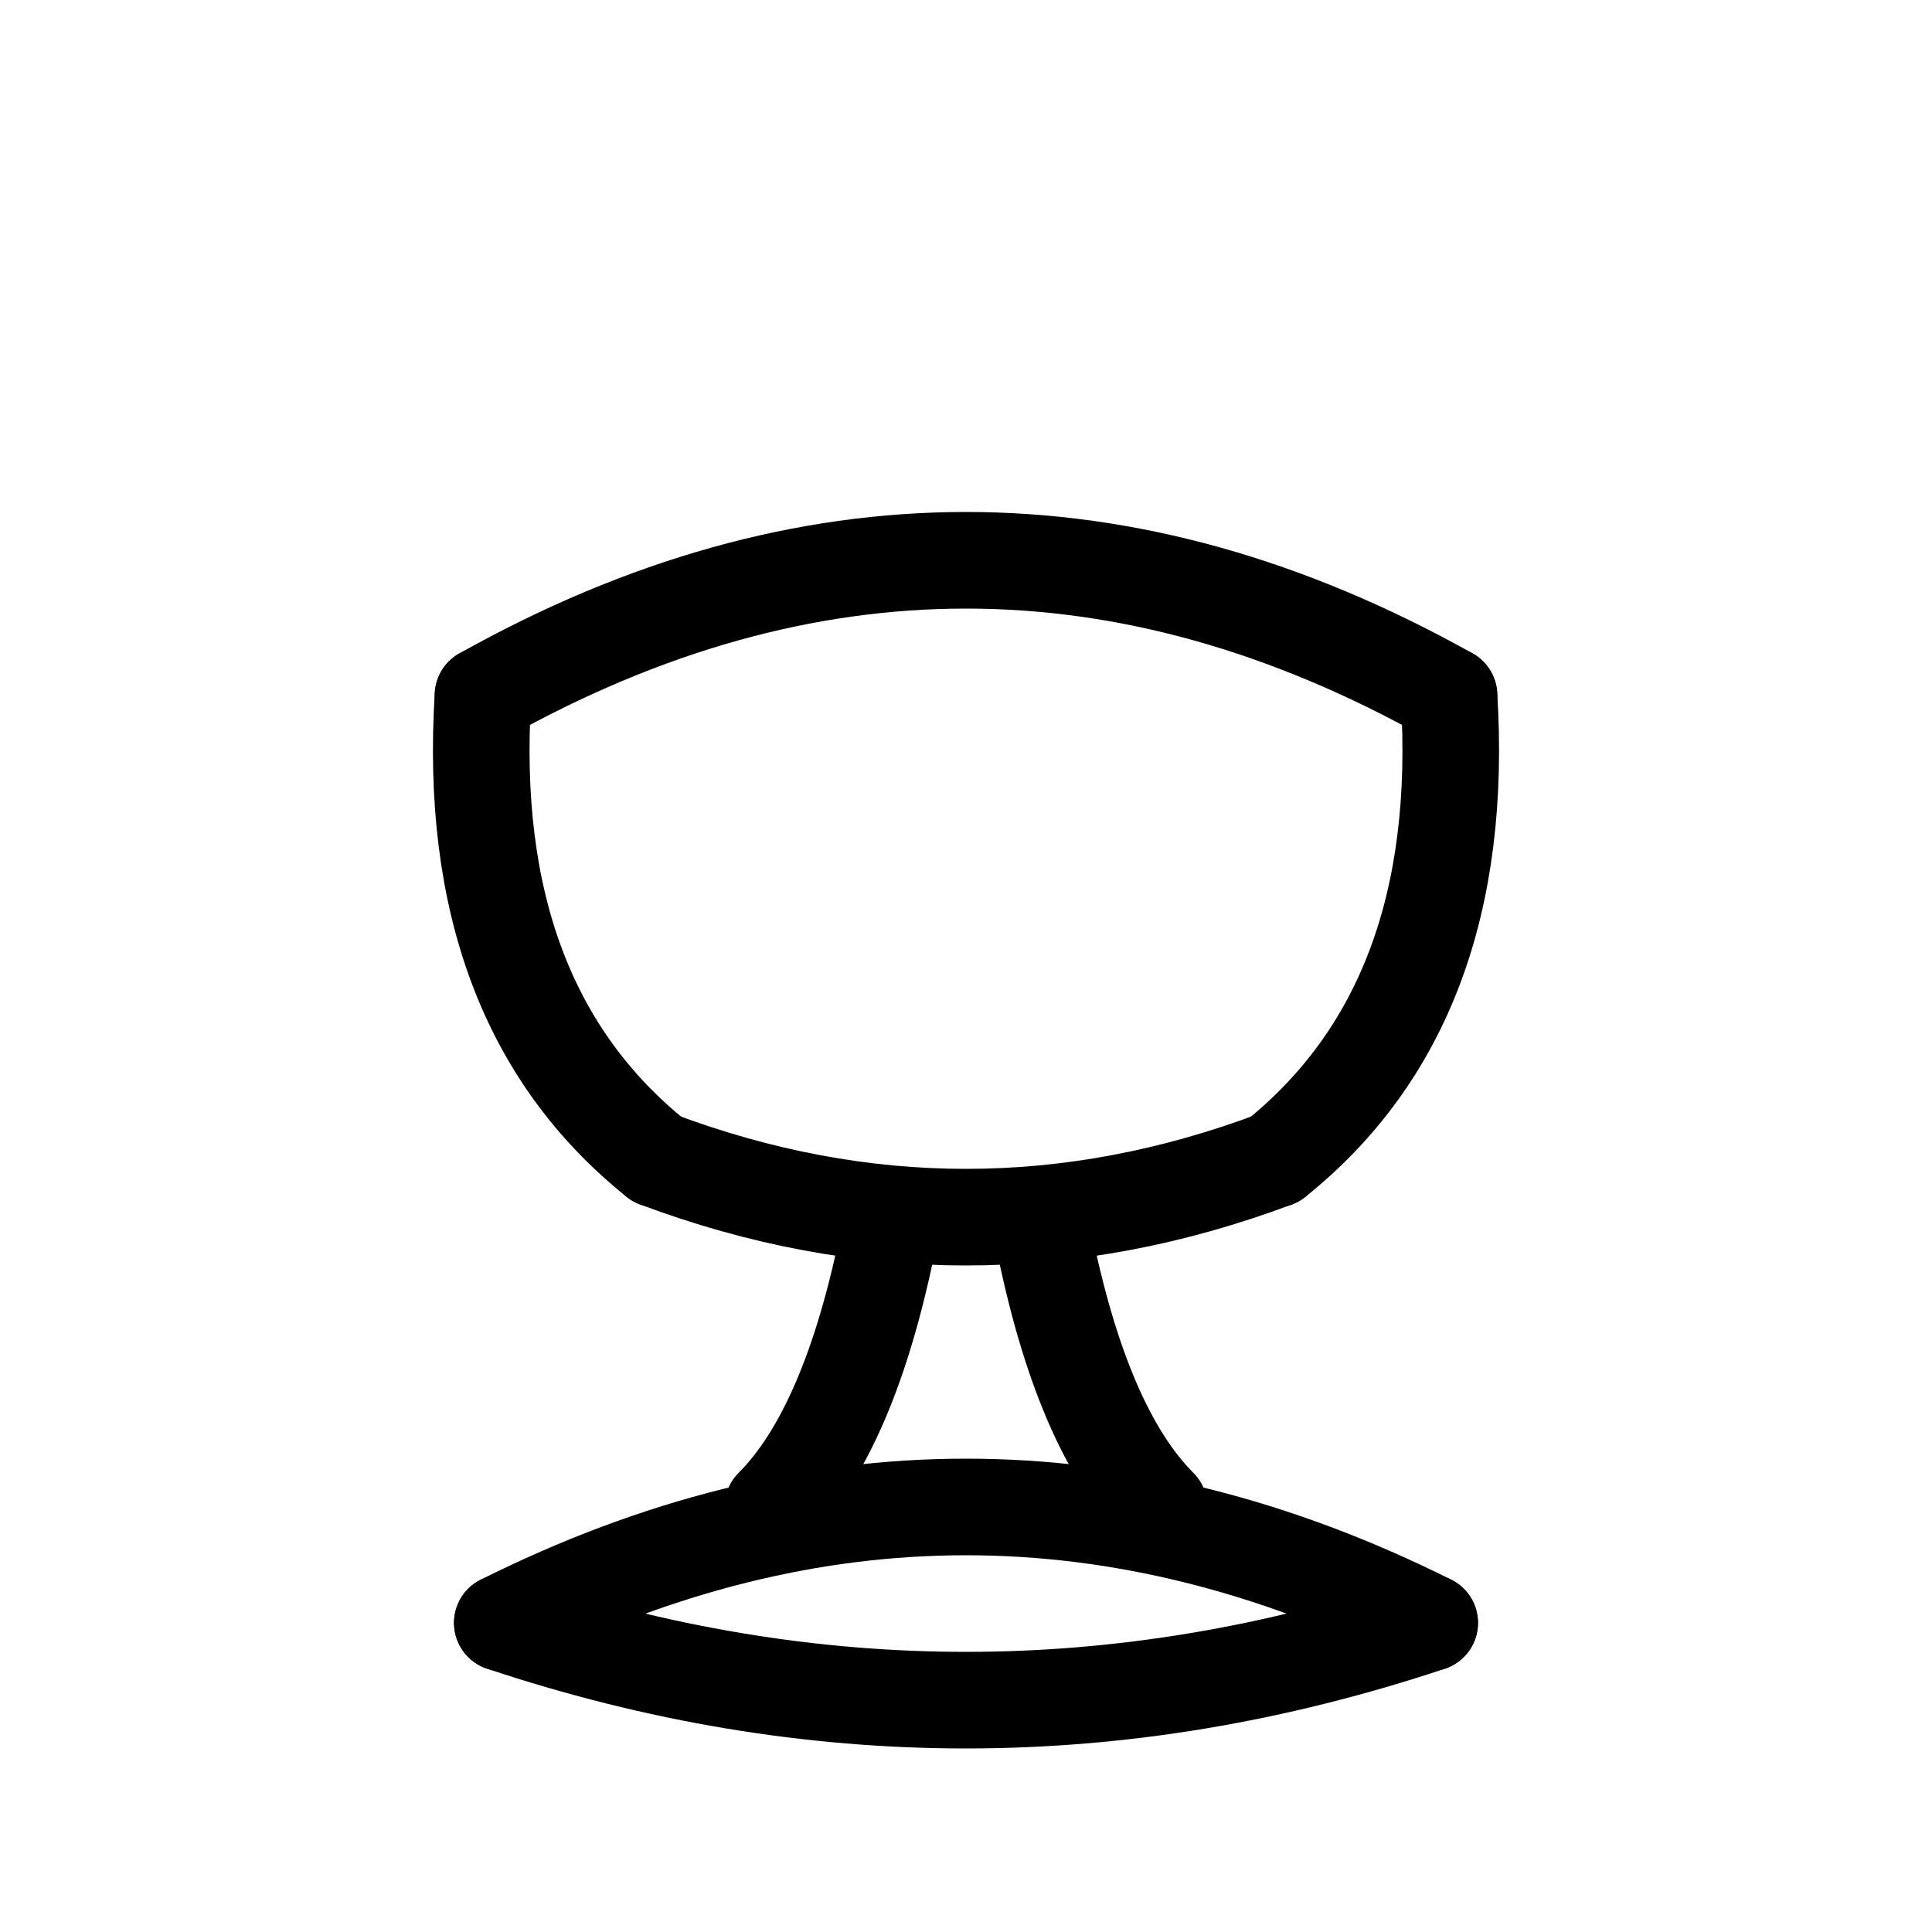
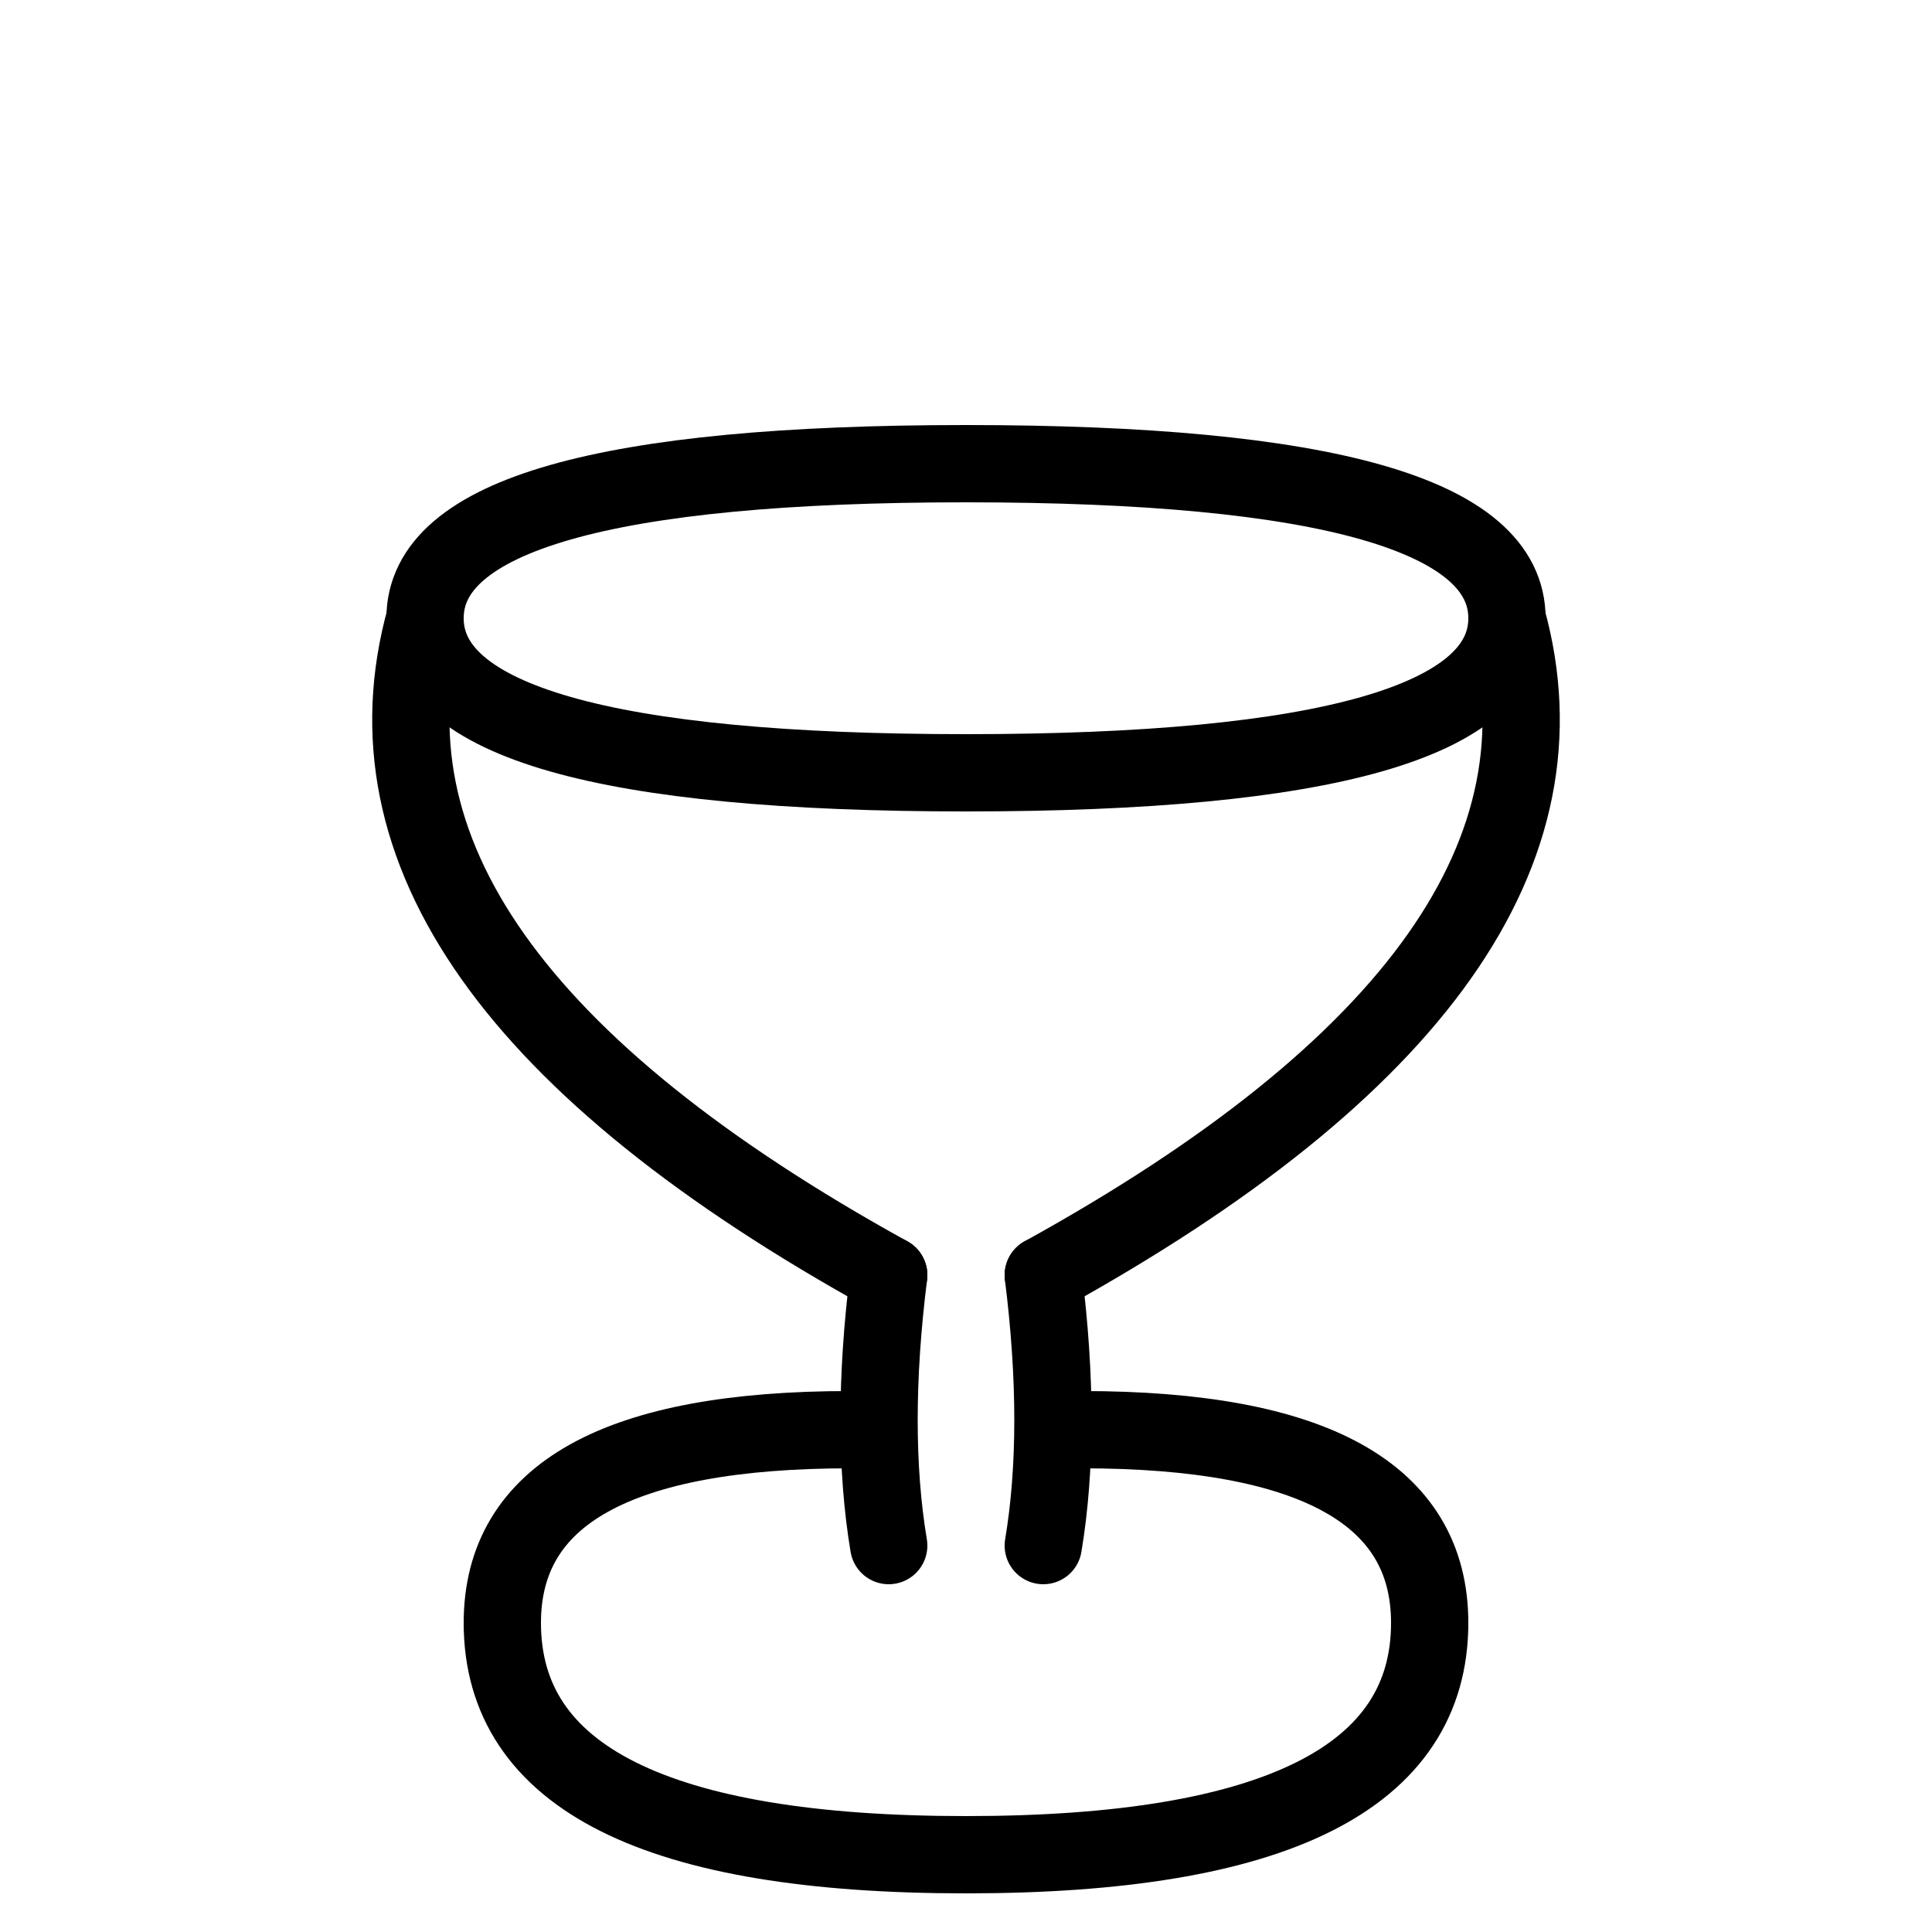
<svg xmlns="http://www.w3.org/2000/svg" viewBox="0 0 100 100">
-   <g fill="none" stroke="currentColor" stroke-width="5" stroke-linecap="round">
-     <path d="M25 36 Q50 22 75 36" />
-     <path d="M25 36 Q24 52 34 60" />
-     <path d="M75 36 Q76 52 66 60" />
-     <path d="M34 60 Q50 66 66 60" />
-     <path d="M46 64 Q44 74 40 78" />
-     <path d="M54 64 Q56 74 60 78" />
-     <path d="M26 84 Q50 72 74 84" />
-     <path d="M26 84 Q50 92 74 84" />
+   <g fill="none" stroke="currentColor" stroke-linecap="round" stroke-linejoin="round">
+     <path d="M 26 84                  Q 26 96 50 96                  Q 74 96 74 84" stroke-width="4" />
+     <path d="M 26 84                  Q 26 74 44 74" stroke-width="4" />
+     <path d="M 56 74                  Q 74 74 74 84" stroke-width="4" />
+     <path d="M 46 66 Q 45 74 46 80" stroke-width="4" />
+     <path d="M 54 66 Q 55 74 54 80" stroke-width="4" />
+     <path d="M 22 32 Q 17 50 46 66" stroke-width="4" />
+     <path d="M 78 32 Q 83 50 54 66" stroke-width="4" />
+     <path d="M 22 32 Q 22 40 50 40 Q 78 40 78 32 Q 78 24 50 24 Q 22 24 22 32" stroke-width="4" />
  </g>
</svg>
